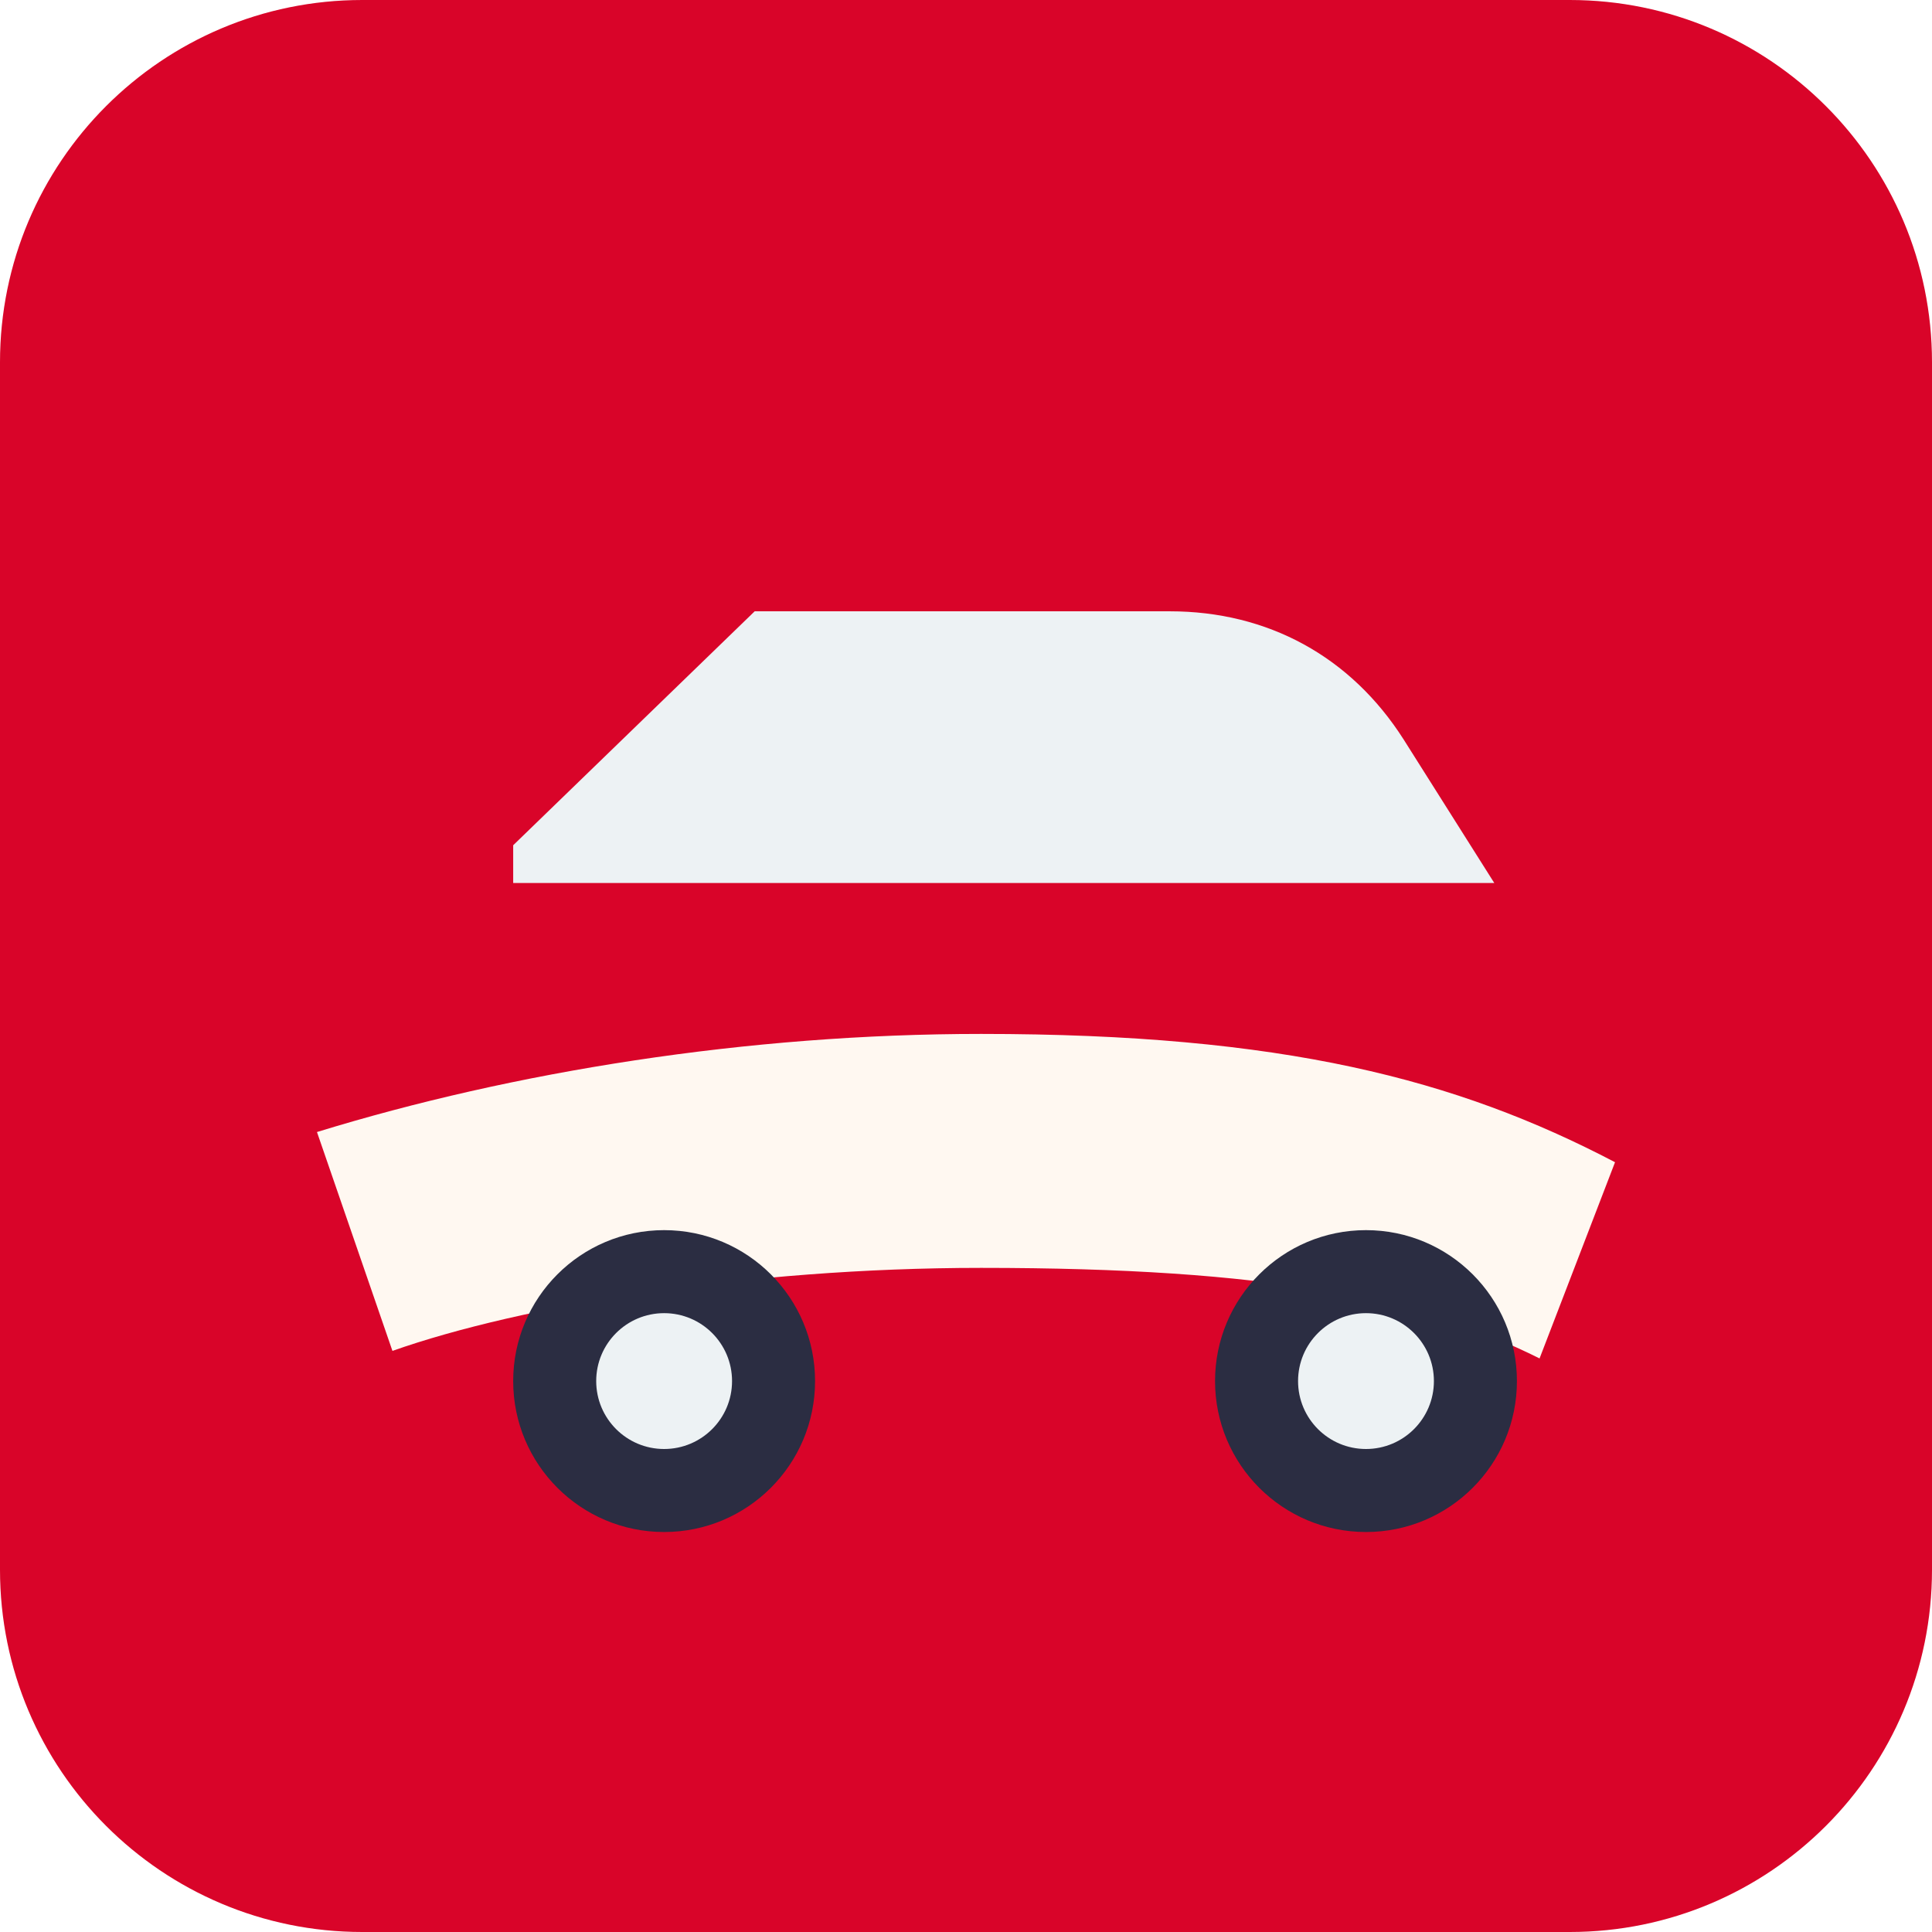
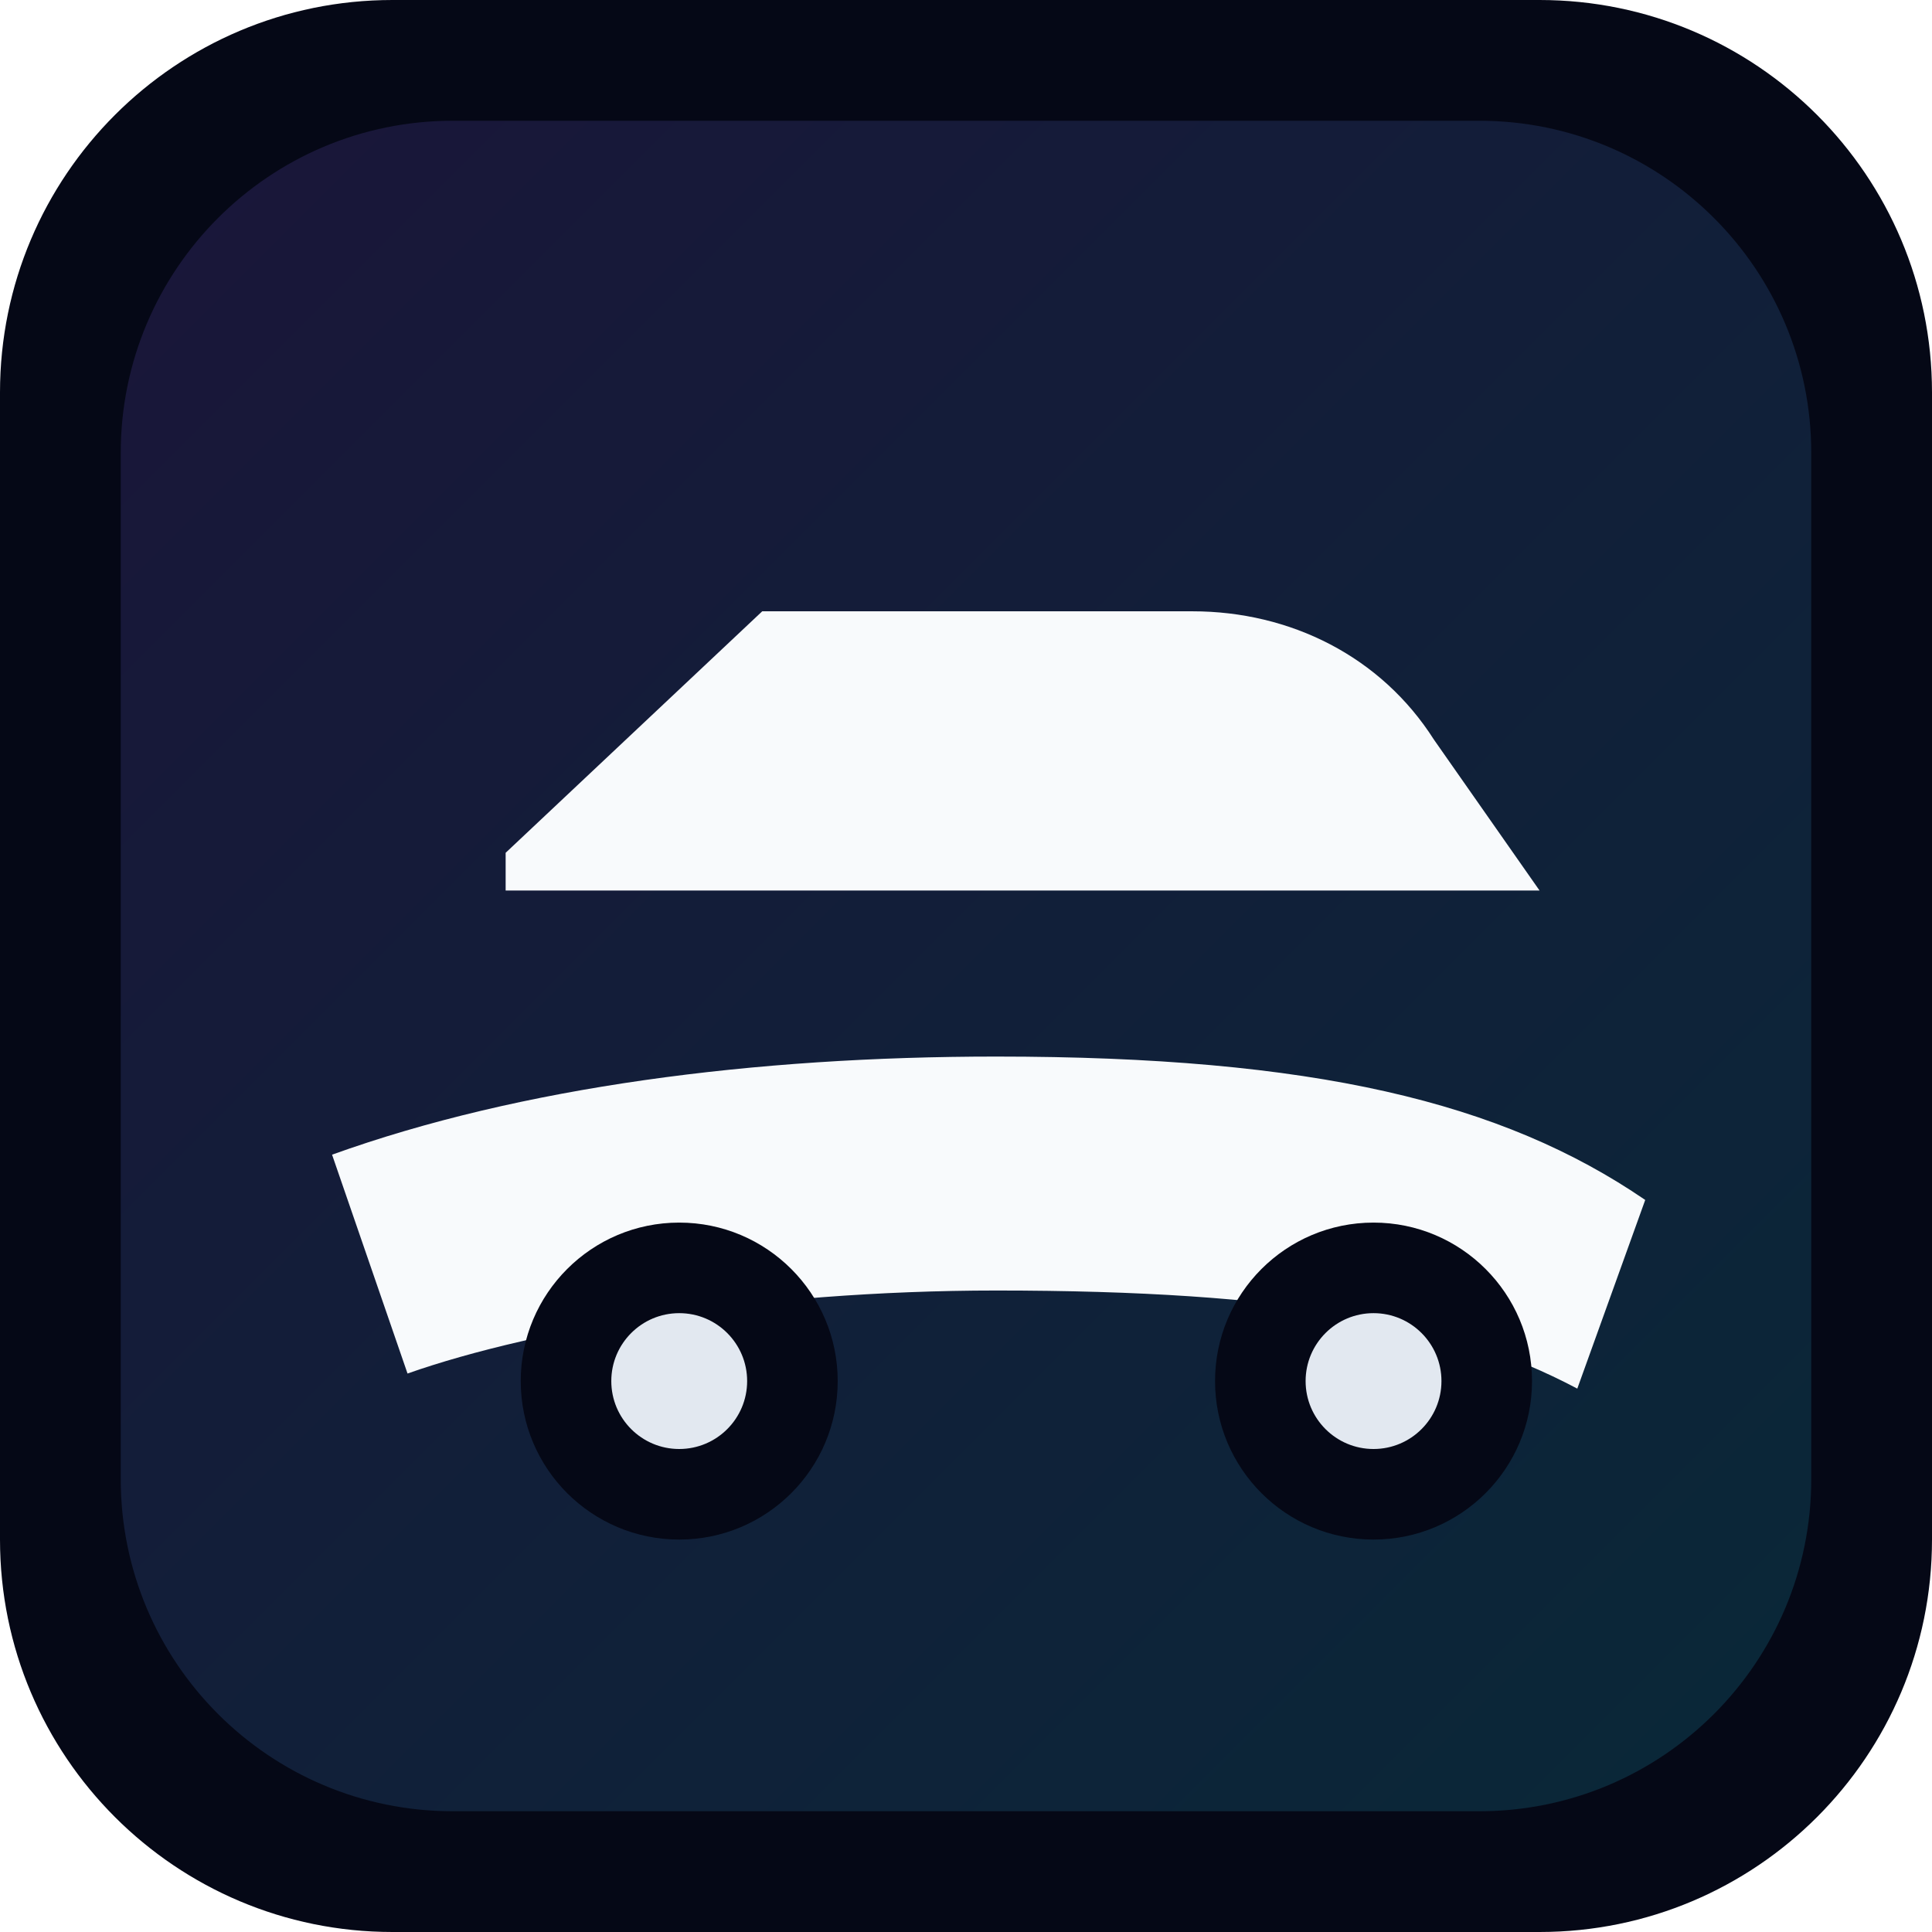
<svg xmlns="http://www.w3.org/2000/svg" viewBox="0 0 256 256">
-   <rect width="256" height="256" rx="48" fill="#d90429" />
-   <path d="M42 150c26-8 57-13 88-13 40 0 63 6 84 17l-10 26c-16-8-36-12-74-12-31 0-61 5-78 11z" fill="#fff8f1" />
-   <circle cx="88" cy="183" r="20" fill="#2b2d42" />
-   <circle cx="181" cy="183" r="20" fill="#2b2d42" />
-   <circle cx="88" cy="183" r="9" fill="#edf2f4" />
-   <circle cx="181" cy="183" r="9" fill="#edf2f4" />
-   <path d="M68 112l32-31h55c13 0 24 6 31 17l12 19H68z" fill="#edf2f4" />
+   <defs>
+     <linearGradient id="bg" x1="0" y1="0" x2="1" y2="1">
+       <stop offset="0%" stop-color="#8b5cf6" />
+       <stop offset="100%" stop-color="#22d3ee" />
+     </linearGradient>
+   </defs>
+   <rect width="256" height="256" rx="52" fill="#050816" />
+   <rect x="16" y="16" width="224" height="224" rx="44" fill="url(#bg)" opacity="0.16" />
+   <path d="M44 153c25-9 56-13 88-13 42 0 67 6 86 19l-9 25c-17-9-39-13-77-13-31 0-61 5-78 11z" fill="#f8fafc" />
+   <circle cx="90" cy="183" r="21" fill="#050816" />
+   <circle cx="182" cy="183" r="21" fill="#050816" />
+   <circle cx="90" cy="183" r="9" fill="#e2e8f0" />
+   <circle cx="182" cy="183" r="9" fill="#e2e8f0" />
+   <path d="M67 113l34-32h57c13 0 25 6 32 17l14 20H67z" fill="#f8fafc" />
</svg>
